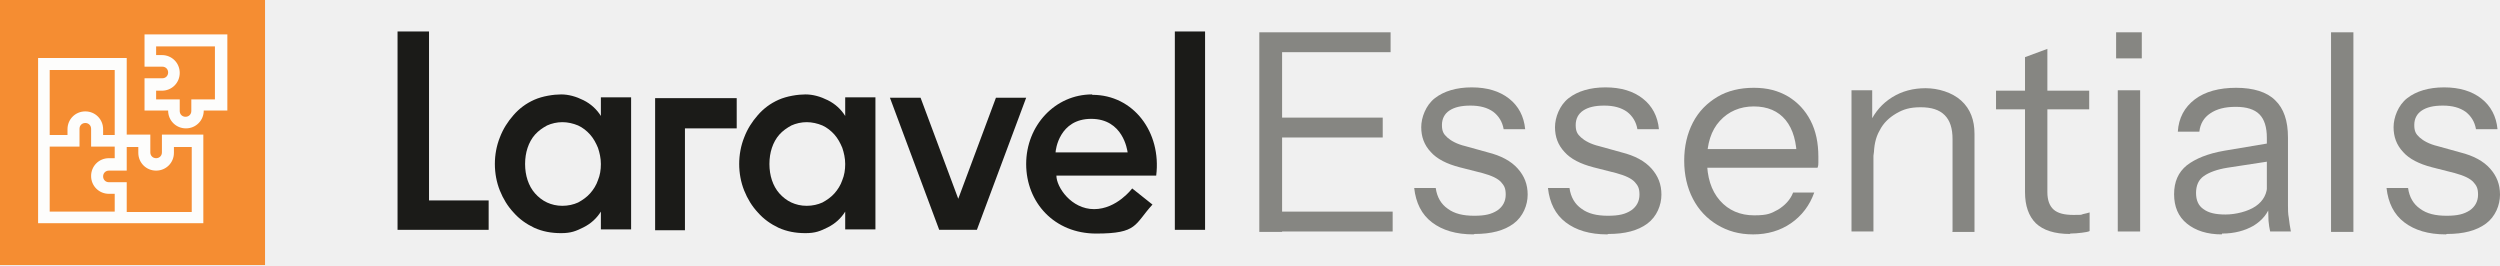
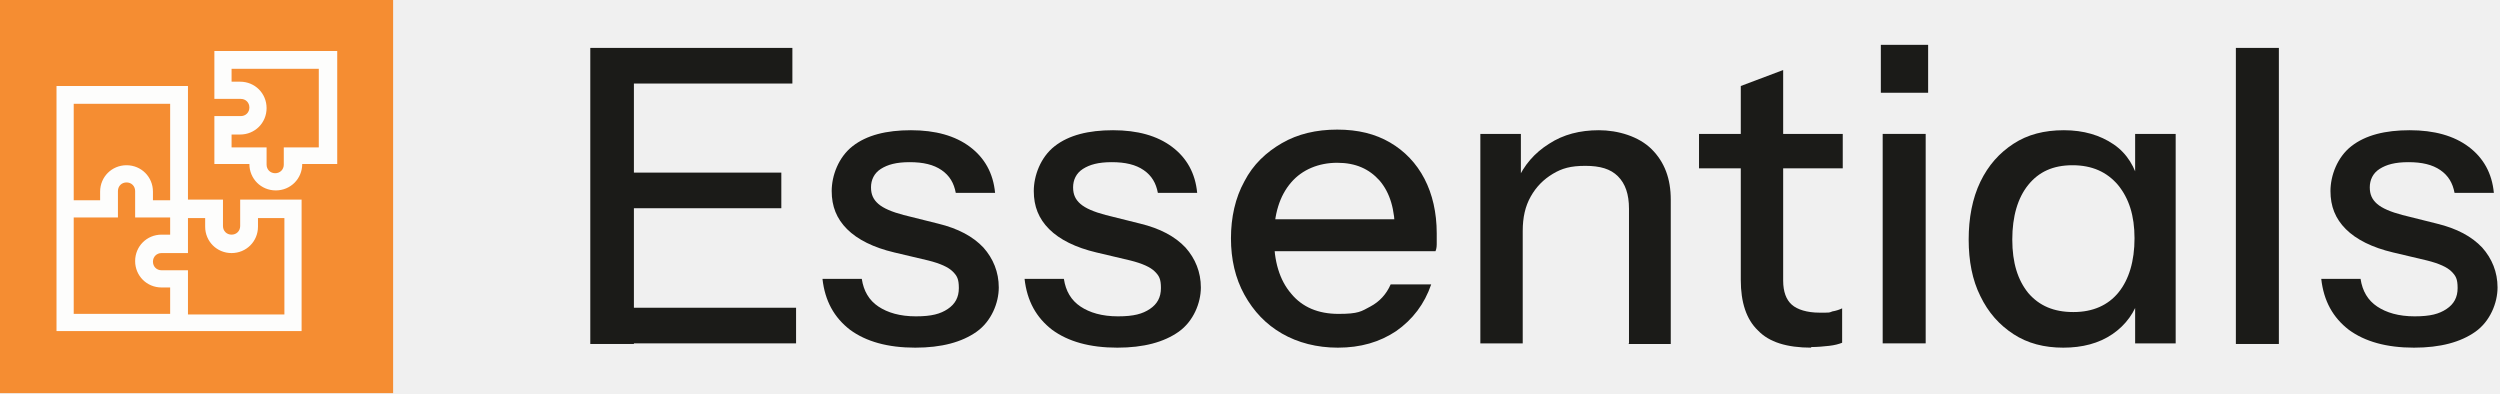
- <svg xmlns="http://www.w3.org/2000/svg" version="1.1" viewBox="0 0 603.7 64">
+ <svg xmlns="http://www.w3.org/2000/svg" version="1.1" viewBox="0 0 407 64">
  <style>
-         .laravel { fill: #1B1B18 } @media (prefers-color-scheme:dark) { .laravel { fill: #fff } }
-         .essentials { fill: #868682 } @media (prefers-color-scheme:dark) { .pint { fill: #A1A09A } }
-     </style>
+             .essentials { fill: #1B1B18 } @media (prefers-color-scheme:dark) { .laravel { fill: #fff } }
+       </style>
  <rect fill="#F58D32" y="0" width="64" height="64" />
-   <path class="laravel" d="M103.7,7.6h-7.7v47.9h22v-7.1h-14.4V7.6Z" />
-   <path class="laravel" d="M145.1,28c-1-1.6-2.4-2.9-4.2-3.8-1.8-.9-3.6-1.4-5.4-1.4s-4.5.4-6.5,1.3c-2,.9-3.6,2.1-5,3.7-1.4,1.6-2.5,3.3-3.3,5.4-.8,2-1.2,4.2-1.2,6.4s.4,4.4,1.2,6.4c.8,2,1.9,3.8,3.3,5.3,1.4,1.6,3.1,2.8,5,3.7,2,.9,4.1,1.3,6.5,1.3s3.6-.5,5.4-1.4c1.8-.9,3.2-2.2,4.2-3.8v4.3h7.3v-31.9h-7.3v4.3ZM144.4,43.5c-.4,1.2-1.1,2.3-1.9,3.2-.8.9-1.8,1.6-2.9,2.2-1.1.5-2.4.8-3.8.8s-2.6-.3-3.7-.8c-1.1-.5-2.1-1.3-2.9-2.2-.8-.9-1.4-2-1.8-3.2-.4-1.2-.6-2.5-.6-3.9s.2-2.7.6-3.9c.4-1.2,1-2.3,1.8-3.2.8-.9,1.8-1.6,2.9-2.2,1.1-.5,2.4-.8,3.7-.8s2.6.3,3.8.8c1.1.5,2.1,1.3,2.9,2.2.8.9,1.4,2,1.9,3.2.4,1.2.7,2.5.7,3.9s-.2,2.7-.7,3.9Z" />
-   <path class="laravel" d="M204.1,28c-1-1.6-2.4-2.9-4.2-3.8-1.8-.9-3.6-1.4-5.4-1.4s-4.5.4-6.5,1.3c-2,.9-3.6,2.1-5,3.7-1.4,1.6-2.5,3.3-3.3,5.4-.8,2-1.2,4.2-1.2,6.4s.4,4.4,1.2,6.4c.8,2,1.9,3.8,3.3,5.3,1.4,1.6,3.1,2.8,5,3.7,2,.9,4.1,1.3,6.5,1.3s3.6-.5,5.4-1.4c1.8-.9,3.2-2.2,4.2-3.8v4.3h7.3v-31.9h-7.3v4.3ZM203.4,43.5c-.4,1.2-1.1,2.3-1.9,3.2-.8.9-1.8,1.6-2.9,2.2-1.1.5-2.4.8-3.8.8s-2.6-.3-3.7-.8c-1.1-.5-2.1-1.3-2.9-2.2-.8-.9-1.4-2-1.8-3.2-.4-1.2-.6-2.5-.6-3.9s.2-2.7.6-3.9c.4-1.2,1-2.3,1.8-3.2.8-.9,1.8-1.6,2.9-2.2,1.1-.5,2.4-.8,3.7-.8s2.6.3,3.8.8c1.1.5,2.1,1.3,2.9,2.2.8.9,1.4,2,1.9,3.2.4,1.2.7,2.5.7,3.9s-.2,2.7-.7,3.9Z" />
-   <path class="laravel" d="M291,7.6h-7.3v47.9h7.3V7.6Z" />
-   <path class="laravel" d="M158.1,55.6h7.3v-24.6h12.5v-7.3h-19.7v31.9Z" />
-   <path class="laravel" d="M240.5,23.6l-9.1,24.4-9.1-24.4h-7.4l11.9,31.9h9.1l11.9-31.9h-7.4Z" />
-   <path class="laravel" d="M263.7,22.8c-8.9,0-15.9,7.5-15.9,16.8s6.8,16.8,16.9,16.8,9.2-2.2,13.6-7l-4.9-3.9s-3.7,5-9.2,5-9.1-5.3-9.1-8.1h24.1c1.3-10.5-5.5-19.5-15.4-19.5ZM254.9,36.8c0-.6.9-8.1,8.6-8.1s8.7,7.5,8.8,8.1h-17.4Z" />
  <path fill="#FDFDFC" d="M36.3,8.3h-1.4v7.8h4.3c.8,0,1.4.6,1.4,1.4s-.6,1.4-1.4,1.4h-4.3v7.8h5.7c0,2.4,1.9,4.3,4.3,4.3s4.3-1.9,4.3-4.3h5.7V8.3h-18.5ZM37.7,13.3v-2.1h14.2v12.8h-5.7v2.8c0,.8-.6,1.4-1.4,1.4s-1.4-.6-1.4-1.4v-2.8h-5.7v-2.1h1.4c2.4,0,4.3-1.9,4.3-4.3s-1.9-4.3-4.3-4.3h-1.4ZM10.6,14h-1.4v39.9h39.9v-21.4h-10v4.3c0,.8-.6,1.4-1.4,1.4s-1.4-.6-1.4-1.4v-4.3h-5.7V14H10.6ZM27.7,16.9v15.7h-2.8v-1.4c0-2.4-1.9-4.3-4.3-4.3s-4.3,1.9-4.3,4.3v1.4h-4.3v-15.7h15.7ZM17.8,35.4h1.4v-4.3c0-.8.6-1.4,1.4-1.4s1.4.6,1.4,1.4v4.3h5.7v2.8h-1.4c-2.4,0-4.3,1.9-4.3,4.3s1.9,4.3,4.3,4.3h1.4v4.3h-15.7v-15.7h5.7ZM30.6,45.4v-1.4h-4.3c-.8,0-1.4-.6-1.4-1.4s.6-1.4,1.4-1.4h4.3v-5.7h2.8v1.4c0,2.4,1.9,4.3,4.3,4.3s4.3-1.9,4.3-4.3v-1.4h4.3v15.7h-15.7v-5.7Z" />
-   <g class="essentials">
-     <path d="M304.1,55.9V7.8h5.5v48.2h-5.5ZM306.9,12.6v-4.8h28.9v4.8h-28.9ZM306.9,33.2v-4.8h27v4.8h-27ZM306.9,55.9v-4.8h29.4v4.8h-29.4Z" />
-     <path d="M355.8,56.6c-4.2,0-7.5-1-10-2.9-2.5-1.9-3.9-4.7-4.3-8.3h5.2c.3,2.2,1.3,3.9,2.9,5,1.6,1.2,3.7,1.7,6.4,1.7s4.2-.4,5.6-1.3c1.3-.9,2-2.2,2-3.8s-.4-2.2-1.1-3c-.8-.9-2.3-1.6-4.5-2.2l-5.5-1.4c-3.1-.8-5.5-2-7-3.7-1.6-1.7-2.3-3.7-2.3-6s1.1-5.3,3.3-7c2.2-1.7,5.2-2.6,8.9-2.6s6.7.9,9,2.7c2.3,1.8,3.6,4.3,3.9,7.4h-5.2c-.3-1.8-1.2-3.2-2.5-4.2-1.4-1-3.2-1.5-5.5-1.5s-3.9.4-5.1,1.2c-1.2.8-1.8,2-1.8,3.5s.4,2.2,1.3,3c.9.8,2.3,1.6,4.4,2.1l5.4,1.5c3.2.8,5.6,2.1,7.2,3.9s2.4,3.8,2.4,6.3-1.1,5.3-3.4,7c-2.3,1.7-5.4,2.5-9.4,2.5Z" />
-     <path d="M388.1,56.6c-4.2,0-7.5-1-10-2.9-2.5-1.9-3.9-4.7-4.3-8.3h5.2c.3,2.2,1.3,3.9,2.9,5,1.6,1.2,3.7,1.7,6.4,1.7s4.2-.4,5.6-1.3c1.3-.9,2-2.2,2-3.8s-.4-2.2-1.1-3c-.8-.9-2.3-1.6-4.5-2.2l-5.5-1.4c-3.1-.8-5.5-2-7-3.7-1.6-1.7-2.3-3.7-2.3-6s1.1-5.3,3.3-7c2.2-1.7,5.2-2.6,8.9-2.6s6.7.9,9,2.7c2.3,1.8,3.6,4.3,3.9,7.4h-5.2c-.3-1.8-1.2-3.2-2.5-4.2-1.4-1-3.2-1.5-5.5-1.5s-3.9.4-5.1,1.2c-1.2.8-1.8,2-1.8,3.5s.4,2.2,1.3,3c.9.8,2.3,1.6,4.4,2.1l5.4,1.5c3.2.8,5.6,2.1,7.2,3.9s2.4,3.8,2.4,6.3-1.1,5.3-3.4,7c-2.3,1.7-5.4,2.5-9.4,2.5Z" />
-     <path d="M423.3,56.6c-3.3,0-6.1-.8-8.6-2.3-2.5-1.5-4.5-3.6-5.9-6.3-1.4-2.7-2.1-5.8-2.1-9.2s.7-6.5,2.1-9.2c1.4-2.7,3.4-4.7,5.9-6.2s5.5-2.2,8.8-2.2,5.9.7,8.3,2.1c2.3,1.4,4.1,3.3,5.4,5.8,1.3,2.5,1.9,5.4,1.9,8.8s0,.9,0,1.3c0,.4,0,.8-.2,1.3h-28.2v-4.5h24.9l-1.7,2.5c0-4.1-.9-7.3-2.7-9.5-1.8-2.2-4.4-3.3-7.7-3.3s-6.1,1.2-8.2,3.5c-2.1,2.3-3.1,5.5-3.1,9.5s1,7.3,3.1,9.7c2.1,2.4,4.9,3.6,8.3,3.6s4.1-.5,5.8-1.4c1.6-1,2.9-2.3,3.6-4.1h5.1c-1.1,3.1-3,5.6-5.6,7.4-2.6,1.8-5.7,2.7-9.1,2.7Z" />
-     <path d="M447.1,55.9V21.8h5v8h.3v26.1h-5.4ZM471.5,55.9v-22.3c0-2.6-.6-4.5-1.9-5.8-1.3-1.3-3.2-1.9-5.8-1.9s-4.2.5-5.9,1.5c-1.7,1-3.1,2.3-4,4.1-1,1.7-1.4,3.8-1.4,6.1l-.9-8.1c1.2-2.5,2.9-4.5,5.3-6s5.1-2.2,8.1-2.2,6.4,1,8.6,3c2.2,2,3.2,4.7,3.2,8v23.7h-5.4Z" />
-     <path d="M482,26.4v-4.5h22.5v4.5h-22.5ZM499.9,56.5c-3.8,0-6.5-.9-8.3-2.6-1.7-1.7-2.6-4.2-2.6-7.5V13.8l5.4-2v34.6c0,1.9.5,3.3,1.5,4.2,1,.9,2.6,1.3,4.8,1.3s1.7,0,2.3-.2c.6-.1,1.2-.3,1.6-.4v4.5c-.4.2-1.1.3-1.9.4-.8.1-1.8.2-2.8.2Z" />
-     <path d="M511,14.1v-6.3h6.2v6.3h-6.2ZM511.4,55.9V21.8h5.4v34.1h-5.4Z" />
-     <path d="M536.5,56.6c-3.5,0-6.3-.9-8.4-2.6-2.1-1.7-3.1-4.1-3.1-7.1s1-5.3,3.1-7c2.1-1.6,5-2.8,9-3.5l11.9-2v4.4l-11.1,1.7c-2.5.4-4.4,1.1-5.7,2-1.3.9-1.9,2.3-1.9,4.1s.6,3.1,1.8,3.9c1.2.9,2.9,1.3,5.3,1.3s5.4-.7,7.3-2,2.8-3.1,2.8-5.3l.9,4.7c-.7,2.3-2.1,4-4.2,5.3-2.1,1.2-4.6,1.9-7.6,1.9ZM548.2,55.9c-.2-.8-.3-1.6-.4-2.6,0-1-.1-2.2-.1-3.7h-.3v-16.3c0-2.6-.6-4.5-1.8-5.7-1.2-1.2-3.1-1.8-5.7-1.8s-4.6.5-6.2,1.6c-1.5,1-2.4,2.5-2.6,4.4h-5.2c.2-3.3,1.6-5.9,4.1-7.8s5.9-2.8,10-2.8,7.4,1,9.4,3c2.1,2,3.1,5,3.1,9v16.4c0,1,0,2,.2,3,.1,1,.3,2.2.5,3.3h-5.2Z" />
-     <path d="M562.9,55.9V7.8h5.4v48.2h-5.4Z" />
-     <path d="M590.6,56.6c-4.2,0-7.5-1-10-2.9-2.5-1.9-3.9-4.7-4.3-8.3h5.2c.3,2.2,1.3,3.9,2.9,5,1.6,1.2,3.7,1.7,6.4,1.7s4.2-.4,5.6-1.3c1.3-.9,2-2.2,2-3.8s-.4-2.2-1.1-3c-.8-.9-2.3-1.6-4.5-2.2l-5.5-1.4c-3.1-.8-5.5-2-7-3.7-1.6-1.7-2.3-3.7-2.3-6s1.1-5.3,3.3-7c2.2-1.7,5.2-2.6,8.9-2.6s6.7.9,9,2.7c2.3,1.8,3.6,4.3,3.9,7.4h-5.2c-.3-1.8-1.2-3.2-2.5-4.2-1.4-1-3.2-1.5-5.5-1.5s-3.9.4-5.1,1.2c-1.2.8-1.8,2-1.8,3.5s.4,2.2,1.3,3c.9.8,2.3,1.6,4.4,2.1l5.4,1.5c3.2.8,5.6,2.1,7.2,3.9s2.4,3.8,2.4,6.3-1.1,5.3-3.4,7c-2.3,1.7-5.4,2.5-9.4,2.5Z" />
-   </g>
+   <path class="essentials" d="M96.1,55.9V7.8h7.1v48.2h-7.1ZM99.6,13.6v-5.8h29.4v5.8h-29.4ZM99.6,33.9v-5.8h27.6v5.8h-27.6ZM99.6,55.9v-5.8h30v5.8h-30Z" />
+   <path class="essentials" d="M149,56.6c-4.5,0-8-1-10.6-2.9-2.6-2-4.1-4.7-4.5-8.3h6.4c.3,2,1.2,3.5,2.7,4.5,1.5,1,3.5,1.6,6.1,1.6s4-.4,5.2-1.2,1.8-1.9,1.8-3.4-.3-2-1-2.7c-.7-.7-2-1.3-4-1.8l-5.5-1.3c-3.4-.8-6-2.1-7.7-3.8-1.7-1.7-2.5-3.7-2.5-6.2s1.1-5.5,3.4-7.3c2.3-1.8,5.5-2.6,9.5-2.6s7.2.9,9.6,2.7c2.4,1.8,3.8,4.3,4.1,7.5h-6.4c-.3-1.6-1-2.8-2.3-3.7-1.3-.9-3-1.3-5.2-1.3s-3.6.4-4.7,1.1c-1.1.7-1.6,1.8-1.6,3s.4,2,1.2,2.7c.8.7,2.2,1.3,4.1,1.8l5.6,1.4c3.3.8,5.7,2.1,7.4,3.9,1.6,1.8,2.5,4,2.5,6.5s-1.2,5.5-3.6,7.2-5.7,2.6-10,2.6Z" />
+   <path class="essentials" d="M181.9,56.6c-4.5,0-8-1-10.6-2.9-2.6-2-4.1-4.7-4.5-8.3h6.4c.3,2,1.2,3.5,2.7,4.5,1.5,1,3.5,1.6,6.1,1.6s4-.4,5.2-1.2,1.8-1.9,1.8-3.4-.3-2-1-2.7c-.7-.7-2-1.3-4-1.8l-5.5-1.3c-3.4-.8-6-2.1-7.7-3.8-1.7-1.7-2.5-3.7-2.5-6.2s1.1-5.5,3.4-7.3c2.3-1.8,5.5-2.6,9.5-2.6s7.2.9,9.6,2.7c2.4,1.8,3.8,4.3,4.1,7.5h-6.4c-.3-1.6-1-2.8-2.3-3.7-1.3-.9-3-1.3-5.2-1.3s-3.6.4-4.7,1.1c-1.1.7-1.6,1.8-1.6,3s.4,2,1.2,2.7c.8.7,2.2,1.3,4.1,1.8l5.6,1.4c3.3.8,5.7,2.1,7.4,3.9,1.6,1.8,2.5,4,2.5,6.5s-1.2,5.5-3.6,7.2-5.7,2.6-10,2.6Z" />
+   <path class="essentials" d="M217.8,56.6c-3.4,0-6.5-.8-9.1-2.3-2.6-1.5-4.6-3.6-6.1-6.3-1.5-2.7-2.2-5.8-2.2-9.2s.7-6.6,2.2-9.3c1.4-2.7,3.5-4.7,6.1-6.2,2.6-1.5,5.6-2.2,9-2.2s6.2.7,8.6,2.1,4.3,3.4,5.6,5.9c1.3,2.5,2,5.5,2,8.9s0,1,0,1.5c0,.5,0,.9-.2,1.4h-28.6v-5.2h23.7l-1.7,2.1c0-3.7-.8-6.4-2.5-8.4-1.7-1.9-3.9-2.9-6.9-2.9s-5.7,1.1-7.5,3.2c-1.9,2.2-2.8,5.2-2.8,9s.9,6.9,2.8,9.1c1.8,2.2,4.4,3.3,7.7,3.3s3.7-.4,5.2-1.2c1.5-.8,2.6-2,3.3-3.6h6.6c-1.1,3.2-3,5.7-5.7,7.6-2.7,1.8-5.8,2.7-9.5,2.7Z" />
+   <path class="essentials" d="M241,55.9V21.8h6.6v8h.3v26.1h-7ZM265.2,55.9v-21.9c0-2.4-.6-4.1-1.8-5.3-1.2-1.2-2.9-1.7-5.3-1.7s-3.8.4-5.3,1.3c-1.5.9-2.7,2.1-3.6,3.7-.9,1.6-1.3,3.4-1.3,5.6l-.9-8.2c1.1-2.5,2.8-4.5,5.2-6,2.3-1.5,5-2.2,8.1-2.2s6.5,1,8.6,3.1c2.1,2.1,3.1,4.8,3.1,8.2v23.5h-6.9Z" />
+   <path class="essentials" d="M276.6,27.4v-5.6h23.4v5.6h-23.4ZM294.9,56.6c-4,0-6.9-.9-8.7-2.8-1.9-1.8-2.8-4.6-2.8-8.2V14l6.9-2.6v34.3c0,1.8.5,3.1,1.4,3.9.9.8,2.5,1.3,4.5,1.3s1.5,0,2.1-.2c.6-.1,1.2-.3,1.6-.5v5.6c-.5.2-1.2.4-2.1.5-.9.1-1.9.2-3,.2Z" />
+   <path class="essentials" d="M306.2,15.1v-7.8h7.7v7.8h-7.7ZM306.5,55.9V21.8h7v34.1h-7Z" />
+   <path class="essentials" d="M335.9,56.6c-3.1,0-5.8-.7-8.1-2.2s-4.1-3.5-5.4-6.2c-1.3-2.6-1.9-5.7-1.9-9.2s.6-6.7,1.9-9.4c1.3-2.7,3.1-4.7,5.4-6.2,2.3-1.5,5-2.2,8.2-2.2s5.9.8,8.1,2.3,3.5,3.7,4.2,6.5h-.7c0,.1,0-8.2,0-8.2h6.6v34.1h-6.6v-7.8l.7.2c-.7,2.5-2.2,4.6-4.4,6.1-2.2,1.5-4.9,2.2-8,2.2ZM337.6,50.8c3.1,0,5.6-1.1,7.3-3.2s2.6-5.1,2.6-8.8-.9-6.5-2.7-8.7c-1.8-2.1-4.2-3.2-7.4-3.2s-5.5,1.1-7.2,3.2c-1.7,2.1-2.6,5.1-2.6,8.9s.9,6.6,2.6,8.7c1.8,2.1,4.2,3.1,7.3,3.1Z" />
+   <path class="essentials" d="M364,55.9V7.8h7v48.2h-7Z" />
+   <path class="essentials" d="M393,56.6c-4.5,0-8-1-10.6-2.9-2.6-2-4.1-4.7-4.5-8.3h6.4c.3,2,1.2,3.5,2.7,4.5,1.5,1,3.5,1.6,6.1,1.6s4-.4,5.2-1.2,1.8-1.9,1.8-3.4-.3-2-1-2.7c-.7-.7-2-1.3-4-1.8l-5.5-1.3c-3.4-.8-6-2.1-7.7-3.8-1.7-1.7-2.5-3.7-2.5-6.2s1.1-5.5,3.4-7.3c2.3-1.8,5.5-2.6,9.5-2.6s7.2.9,9.6,2.7c2.4,1.8,3.8,4.3,4.1,7.5h-6.4c-.3-1.6-1-2.8-2.3-3.7-1.3-.9-3-1.3-5.2-1.3s-3.6.4-4.7,1.1c-1.1.7-1.6,1.8-1.6,3s.4,2,1.2,2.7c.8.7,2.2,1.3,4.1,1.8l5.6,1.4c3.3.8,5.7,2.1,7.4,3.9,1.6,1.8,2.5,4,2.5,6.5s-1.2,5.5-3.6,7.2-5.7,2.6-10,2.6Z" />
</svg>
